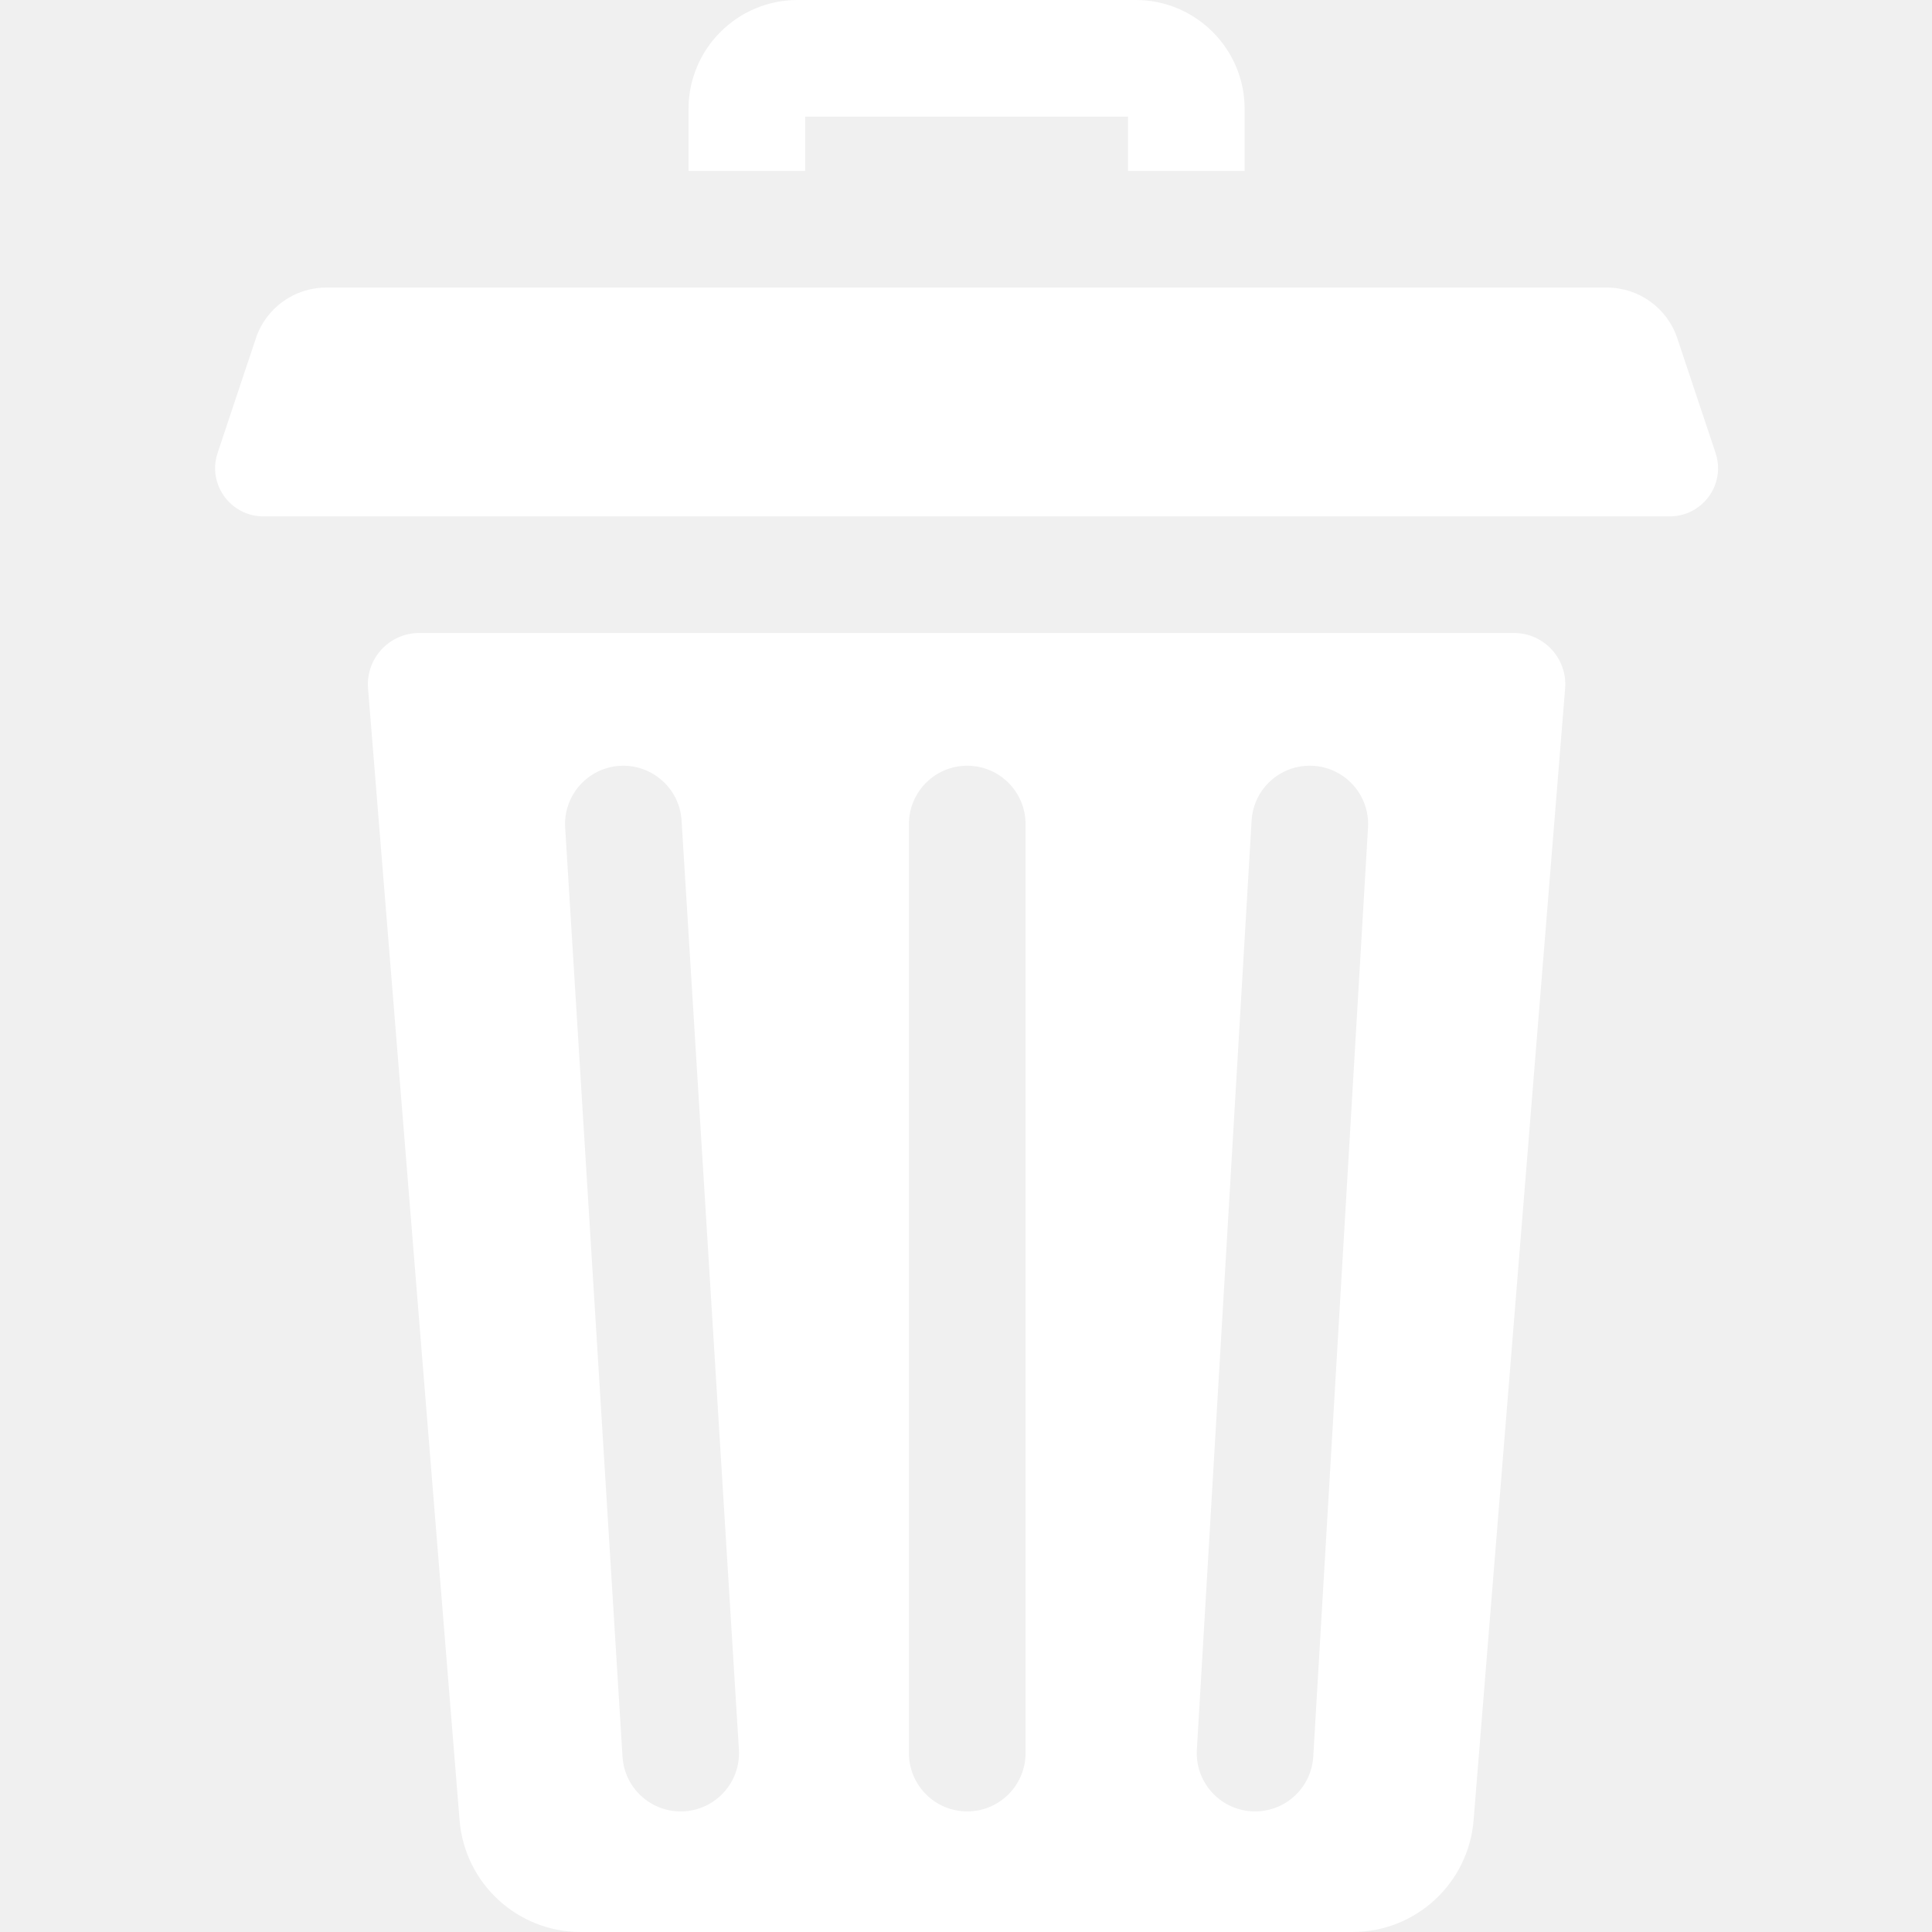
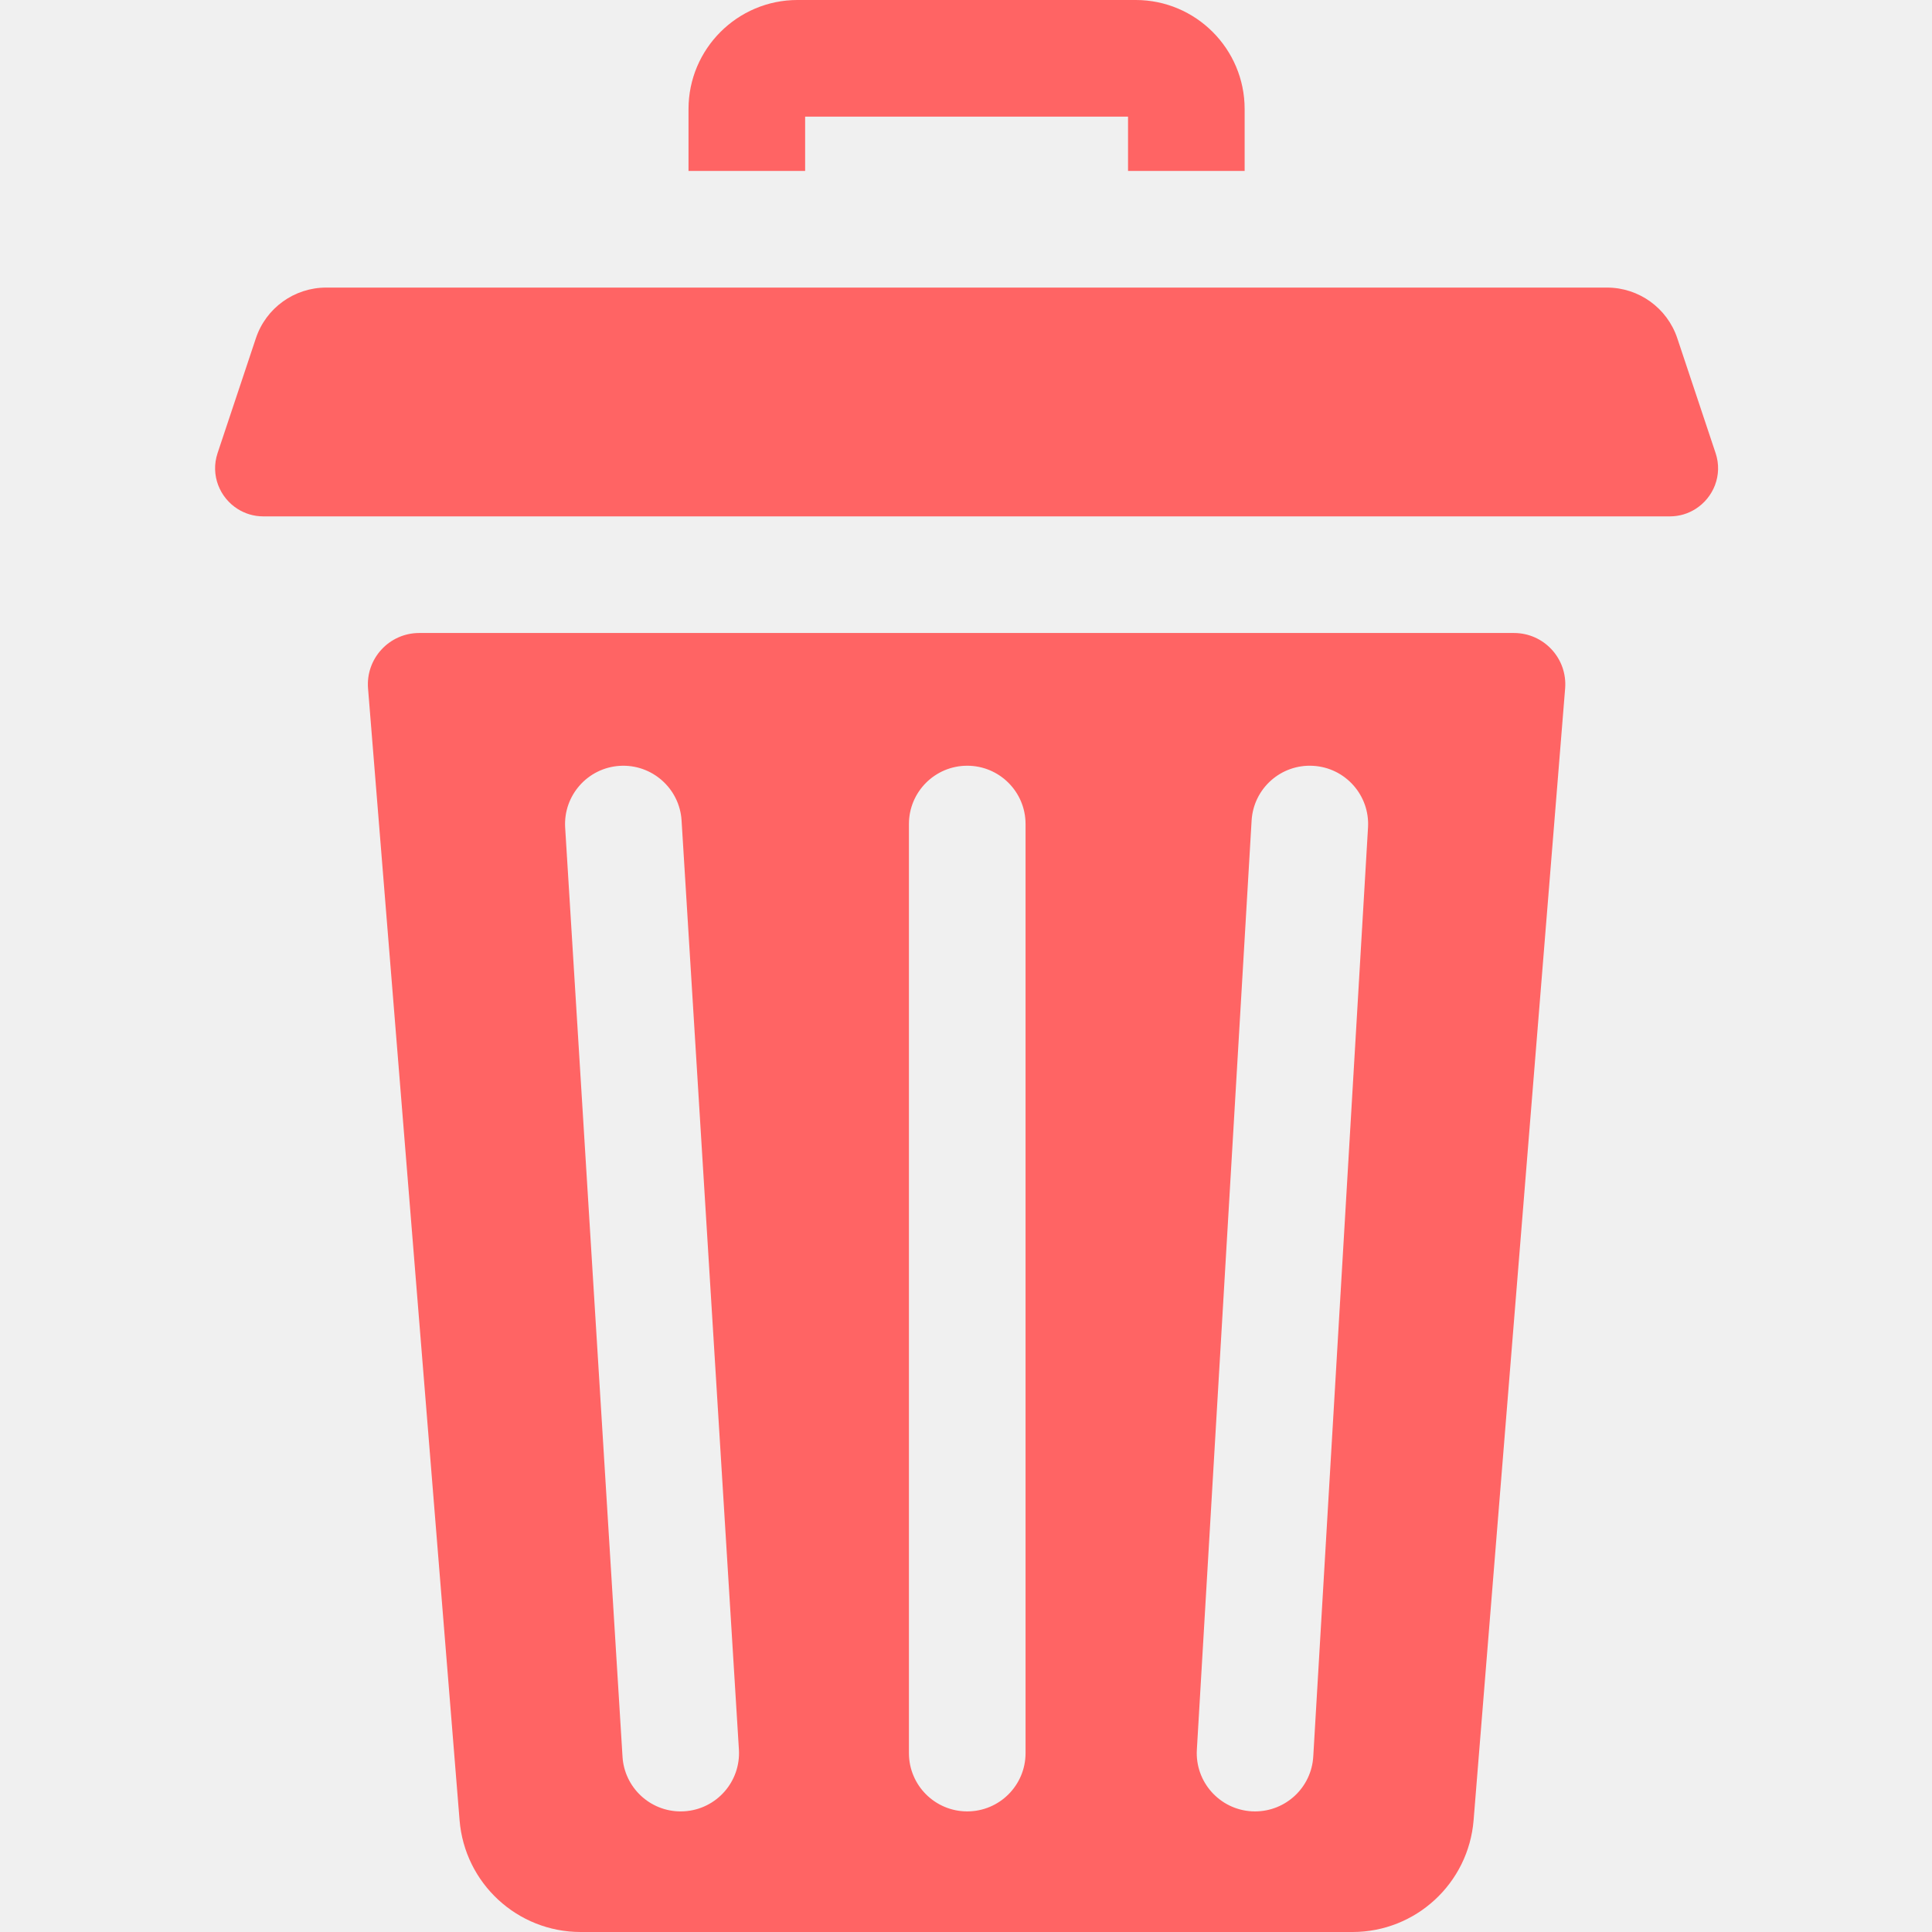
- <svg xmlns="http://www.w3.org/2000/svg" height="512pt" fill="#FFFFFF" viewBox="-57 0 512 512" width="512pt">
+ <svg xmlns="http://www.w3.org/2000/svg" height="512pt" fill="#ff6464" viewBox="-57 0 512 512" width="512pt">
  <path d="m156.371 30.906h85.57v14.398h30.902v-16.414c.004-15.93-12.949-28.891-28.871-28.891h-89.633c-15.922 0-28.875 12.961-28.875 28.891v16.414h30.906zm0 0" />
  <path d="m344.211 167.75h-290.109c-7.949 0-14.207 6.781-13.566 14.707l24.254 299.906c1.352 16.742 15.316 29.637 32.094 29.637h204.543c16.777 0 30.742-12.895 32.094-29.641l24.254-299.902c.645-7.926-5.613-14.707-13.562-14.707zm-219.863 312.262c-.324.02-.648.031-.969.031-8.102 0-14.902-6.309-15.406-14.504l-15.199-246.207c-.523-8.52 5.957-15.852 14.473-16.375 8.488-.516 15.852 5.949 16.375 14.473l15.195 246.207c.527 8.52-5.953 15.848-14.469 16.375zm90.434-15.422c0 8.531-6.918 15.449-15.453 15.449s-15.453-6.918-15.453-15.449v-246.211c0-8.535 6.918-15.453 15.453-15.453 8.531 0 15.453 6.918 15.453 15.453zm90.758-245.301-14.512 246.207c-.48 8.211-7.293 14.543-15.41 14.543-.305 0-.613-.008-.922-.023-8.52-.504-15.02-7.816-14.516-16.336l14.508-246.211c.5-8.52 7.789-15.02 16.332-14.516 8.52.5 15.02 7.816 14.52 16.336zm0 0" />
  <path d="m397.648 120.062-10.148-30.422c-2.676-8.02-10.184-13.43-18.641-13.43h-339.41c-8.453 0-15.965 5.41-18.637 13.43l-10.148 30.422c-1.957 5.867.59 11.852 5.344 14.836 1.938 1.215 4.23 1.945 6.75 1.945h372.797c2.52 0 4.816-.73 6.75-1.949 4.754-2.984 7.301-8.969 5.344-14.832zm0 0" />
</svg>
